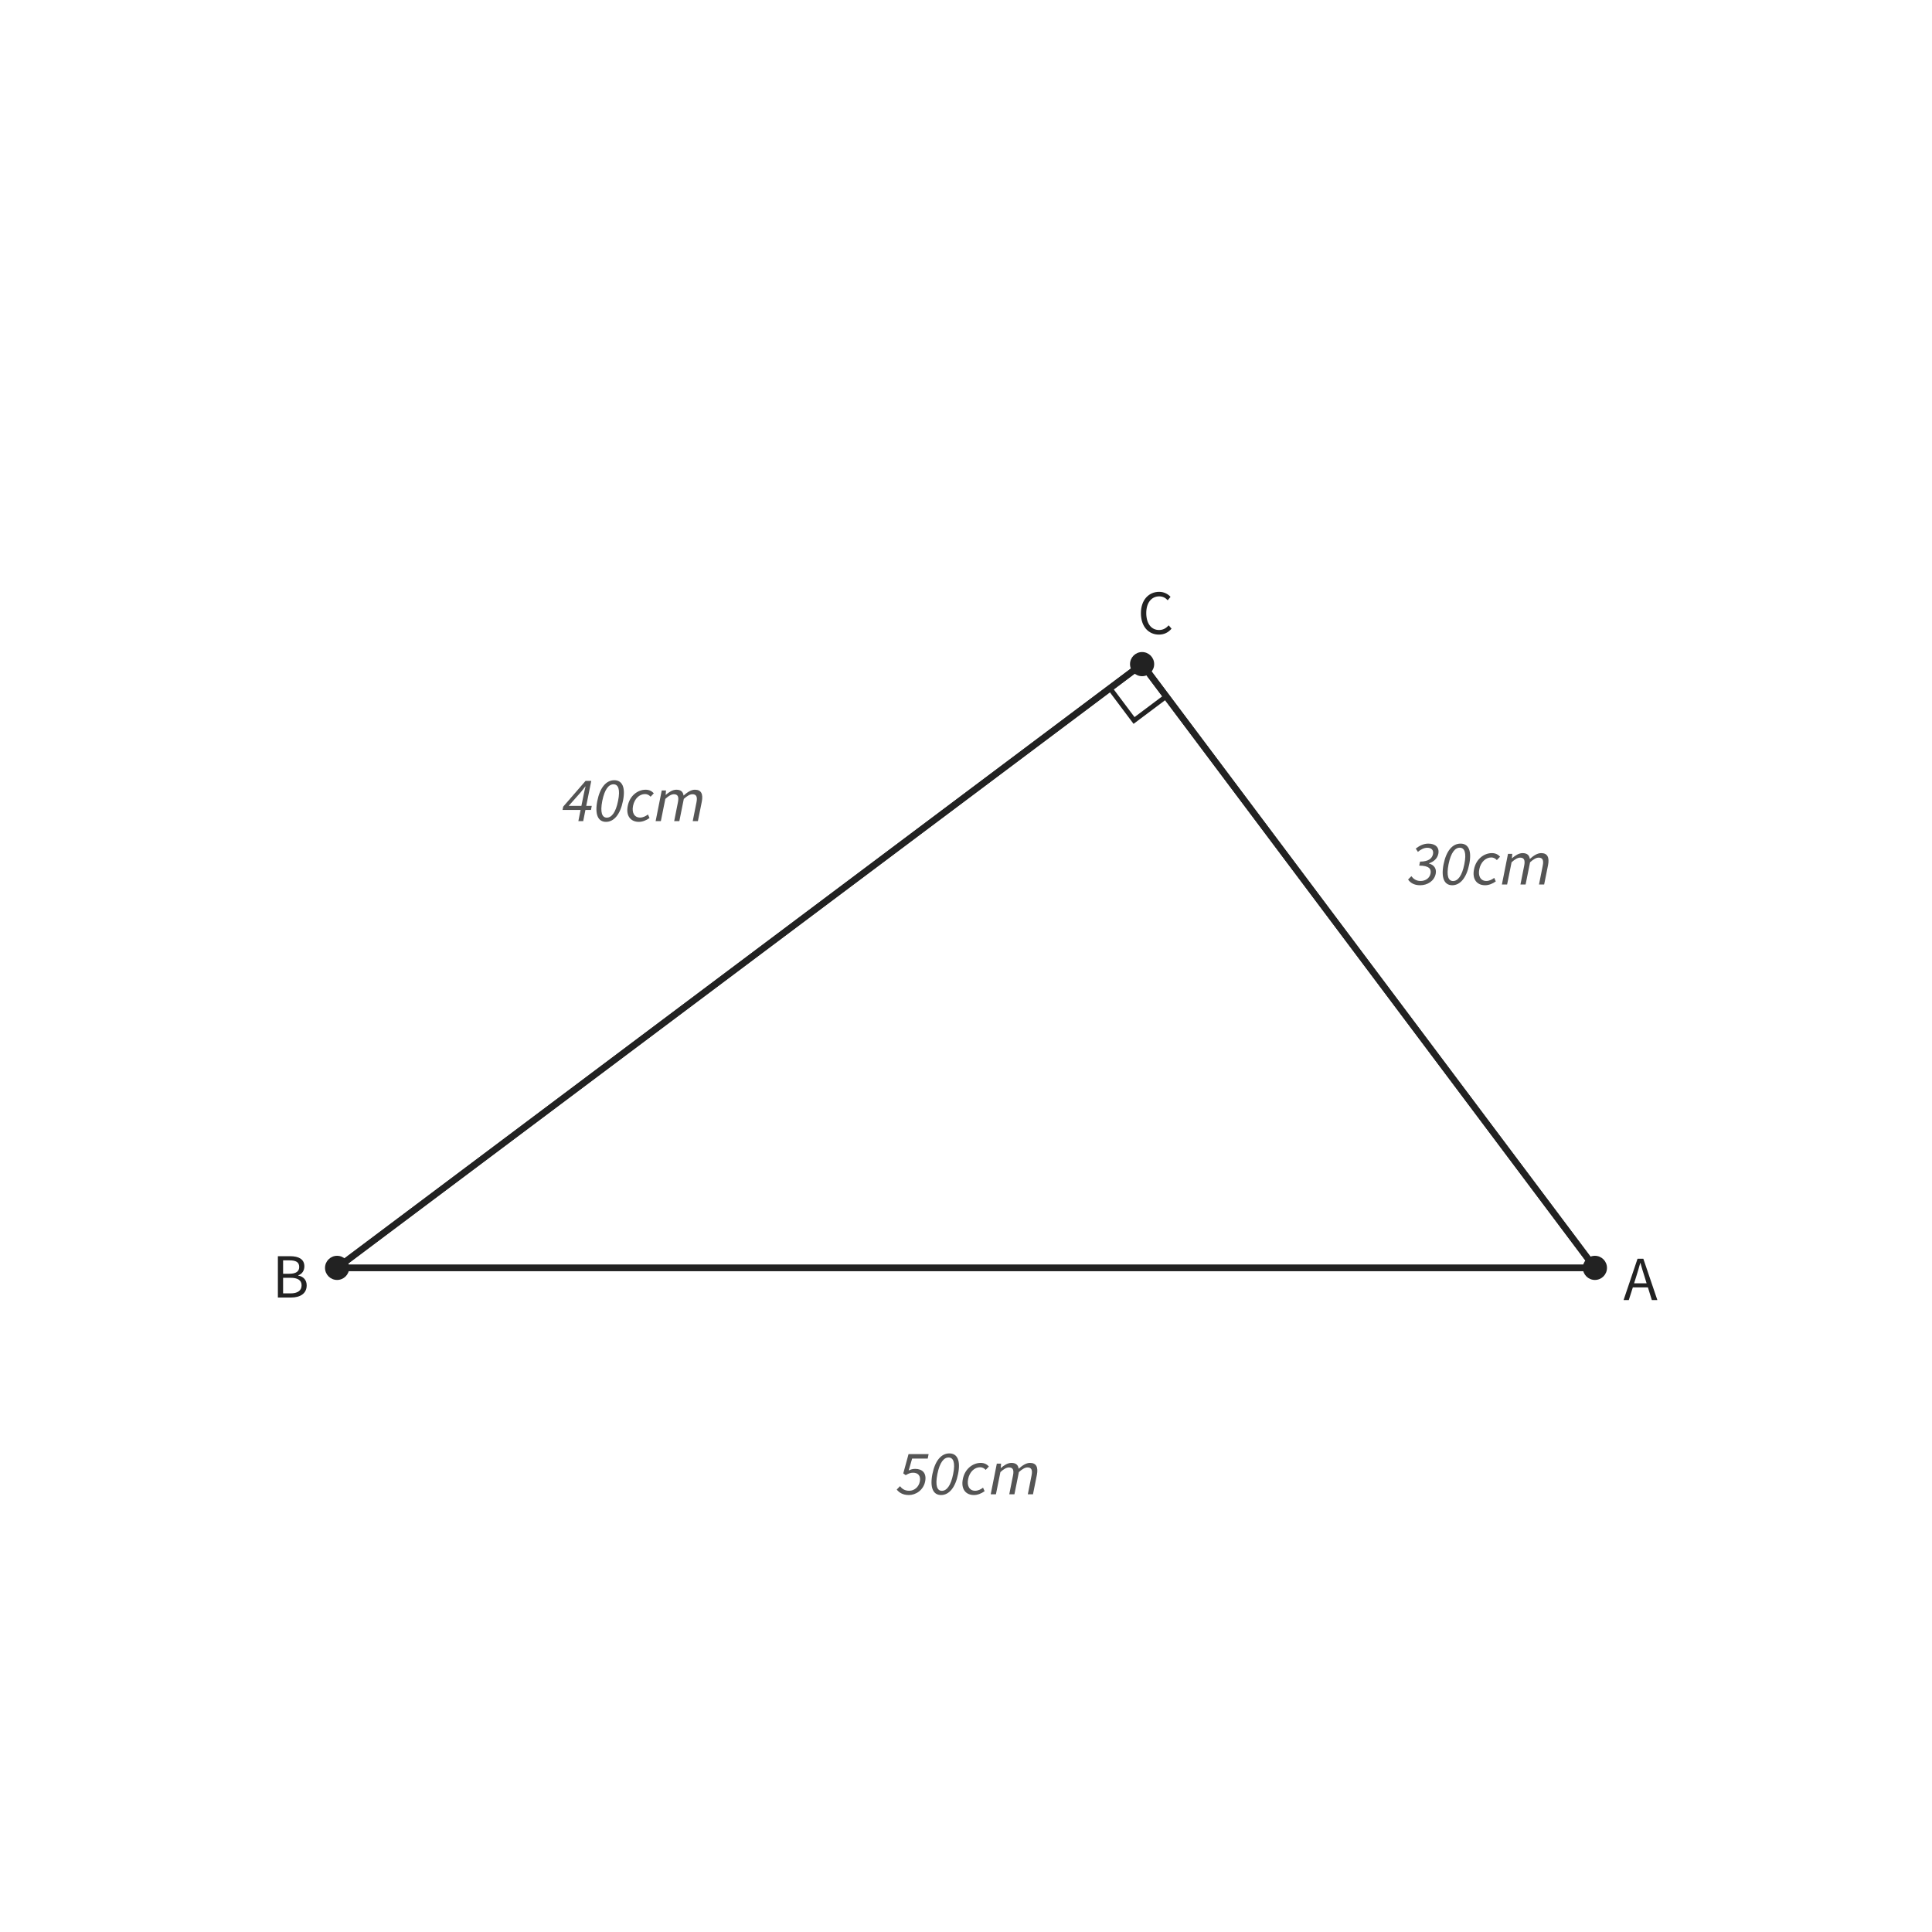
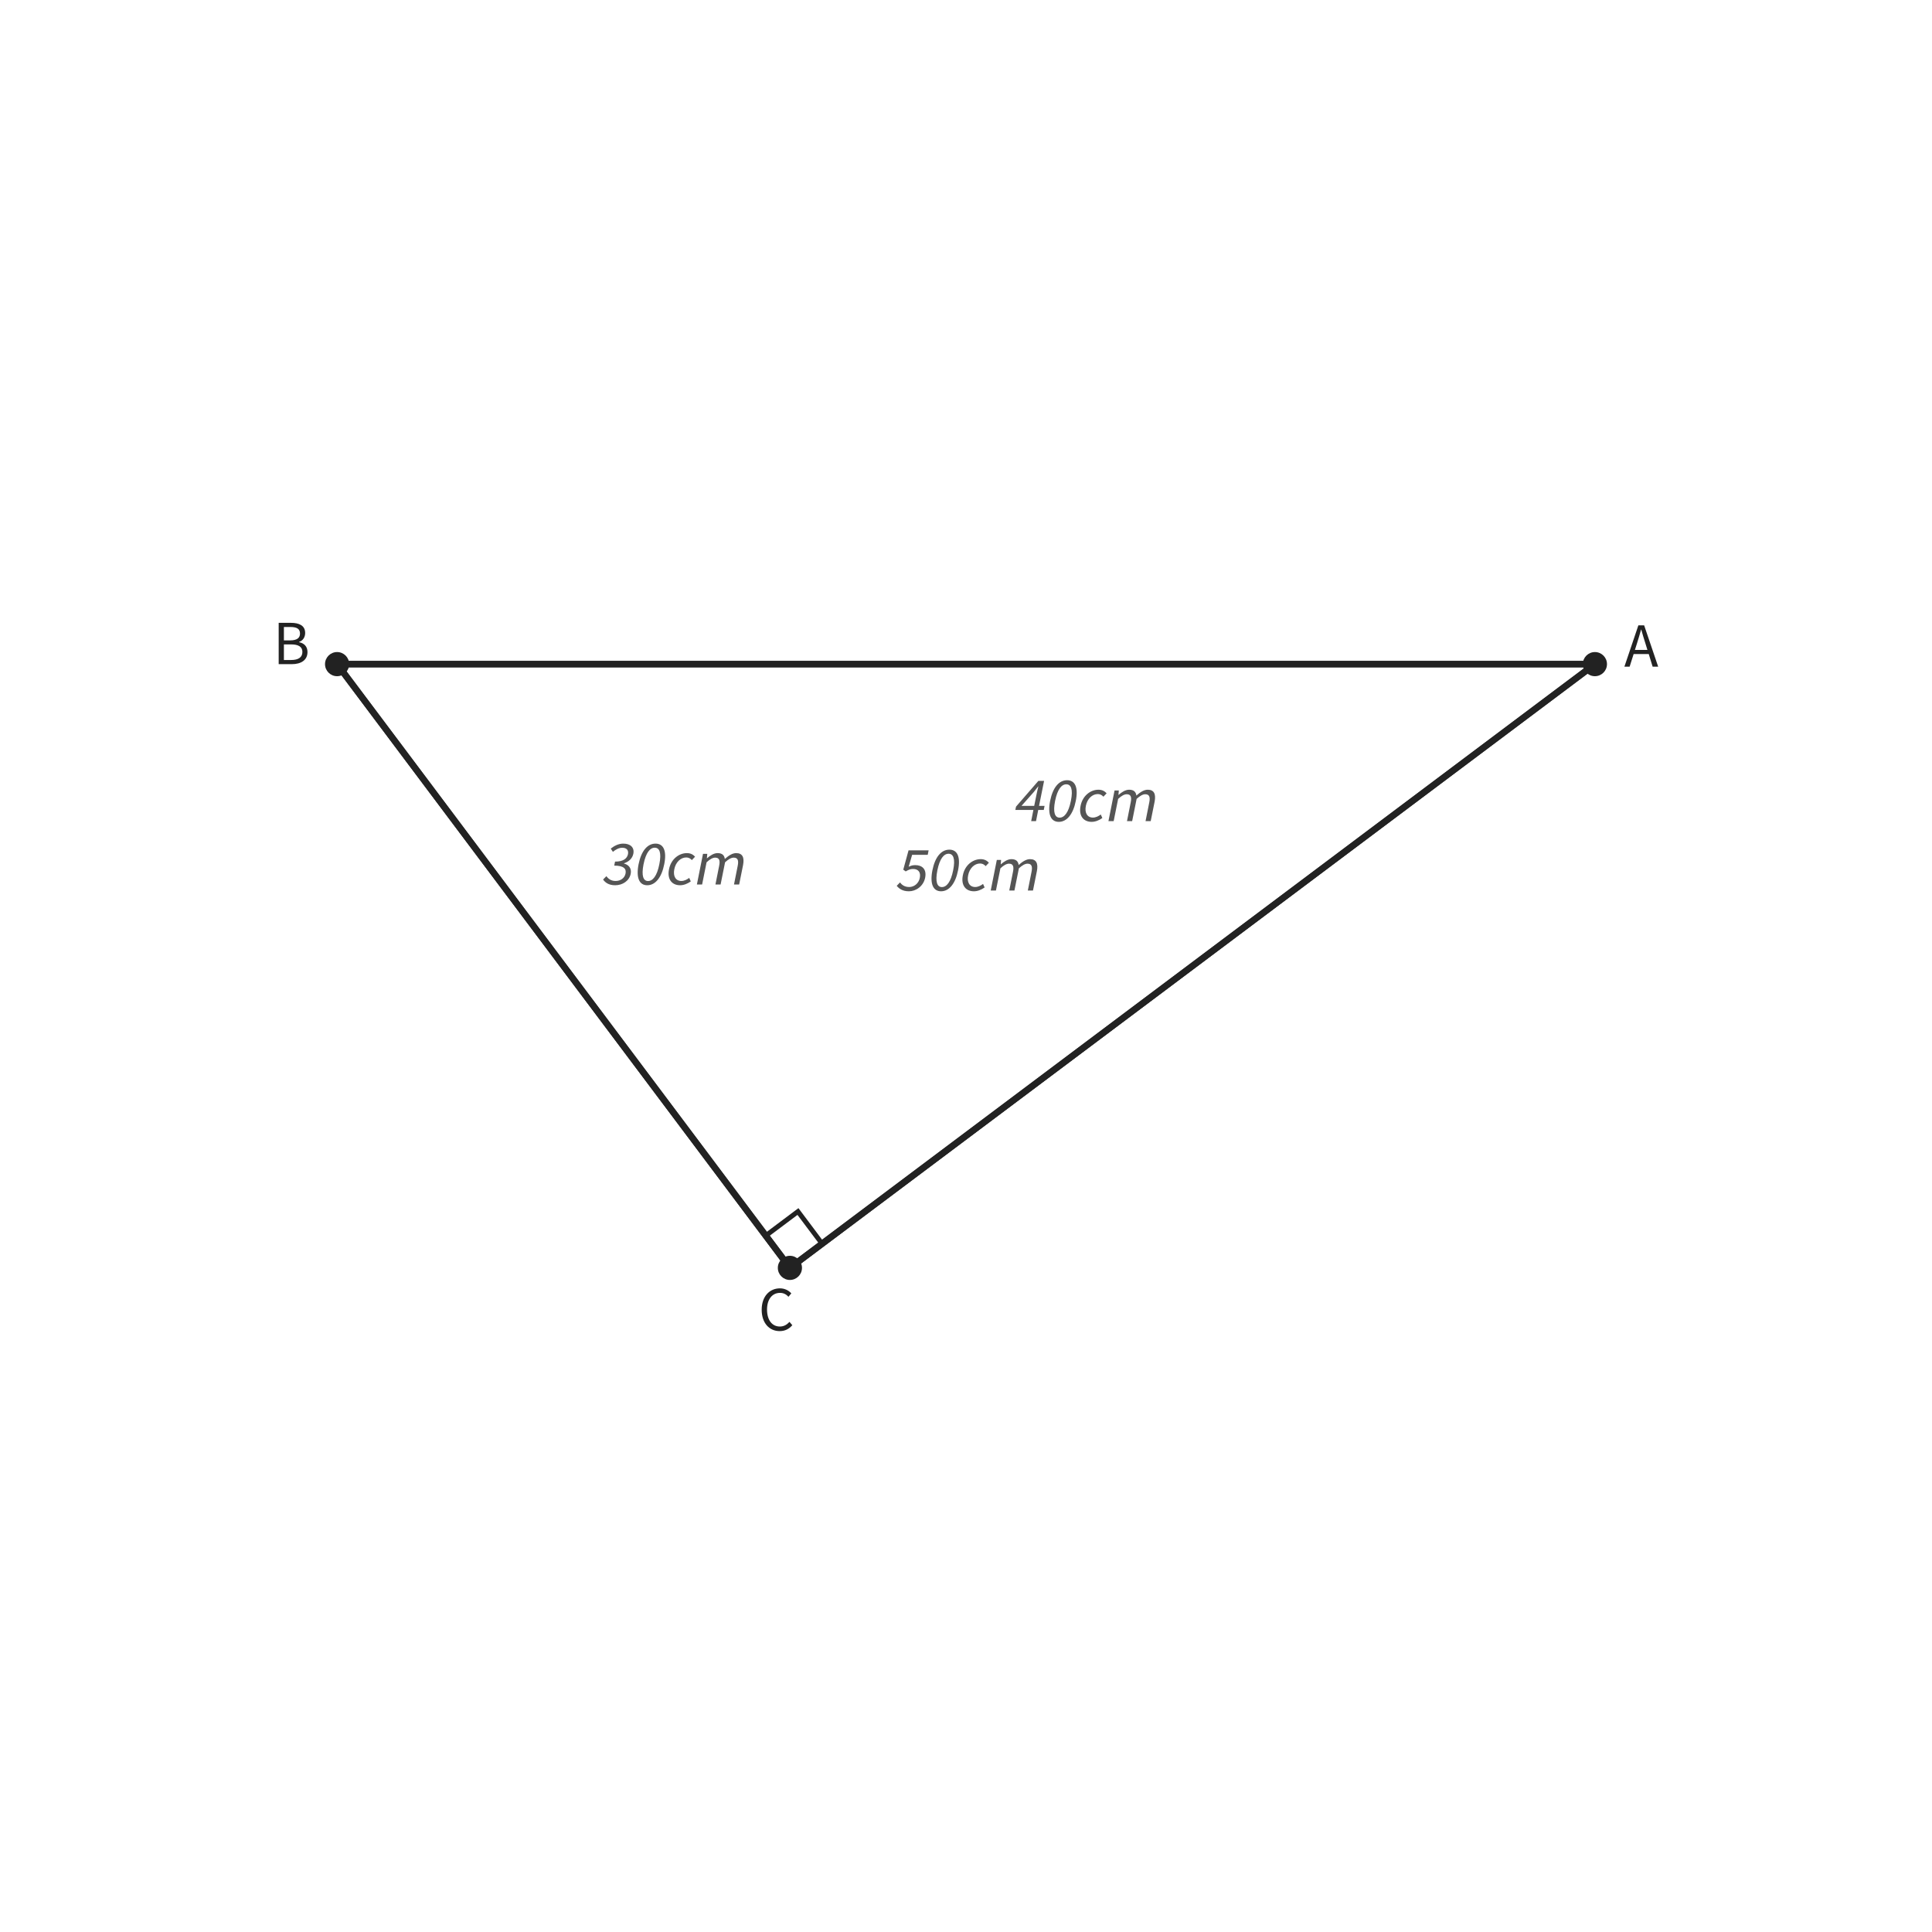
- <svg xmlns="http://www.w3.org/2000/svg" viewBox="0 0 480 480" width="480" height="480" data-t2g-scale="62.5" data-t2g-offset-x="40.0" data-t2g-offset-y="121.25" data-t2g-bbox-minx="-5.7" data-t2g-bbox-miny="-0.7" data-t2g-canvas-size="480" font-family="PingFang SC, Source Han Sans SC, Noto Sans CJK SC, sans-serif" font-size="14.0">
+ <svg xmlns="http://www.w3.org/2000/svg" viewBox="0 0 480 480" width="480" height="480" data-t2g-scale="62.5" data-t2g-offset-x="40.0" data-t2g-offset-y="121.25" data-t2g-bbox-minx="-5.7" data-t2g-bbox-miny="-3.0999999999999996" data-t2g-canvas-size="480" font-family="PingFang SC, Source Han Sans SC, Noto Sans CJK SC, sans-serif" font-size="14.0">
  <rect width="100%" height="100%" fill="white" />
-   <polygon data-id="tri" class="t2g-obj t2g-poly" points="396.25,315.00 83.75,315.00 283.75,165.00" fill="none" stroke="#222" stroke-width="1.6" />
-   <line data-id="AB" class="t2g-obj t2g-seg" x1="396.25" y1="315.00" x2="83.75" y2="315.00" stroke="#222" stroke-width="1.6" />
-   <line data-id="BC" class="t2g-obj t2g-seg" x1="83.75" y1="315.00" x2="283.75" y2="165.00" stroke="#222" stroke-width="1.6" />
-   <line data-id="CA" class="t2g-obj t2g-seg" x1="283.75" y1="165.00" x2="396.25" y2="315.00" stroke="#222" stroke-width="1.6" />
-   <circle data-id="A" class="t2g-obj t2g-point" cx="396.25" cy="315.00" r="3.0" fill="#222" />
-   <text x="407.57" y="322.99" text-anchor="middle" fill="#222">A</text>
-   <circle data-id="B" class="t2g-obj t2g-point" cx="83.75" cy="315.00" r="3.0" fill="#222" />
-   <text x="72.23" y="322.37" text-anchor="middle" fill="#222">B</text>
-   <circle data-id="C" class="t2g-obj t2g-point" cx="283.75" cy="165.00" r="3.0" fill="#222" />
-   <text x="287.11" y="157.48" text-anchor="middle" fill="#222">C</text>
-   <polyline points="289.75,173.00 281.75,179.00 275.75,171.00" fill="none" stroke="#222" stroke-width="1.2" />
-   <text x="367.00" y="219.75" text-anchor="middle" fill="#555" font-style="italic">30cm</text>
-   <text x="156.75" y="204.00" text-anchor="middle" fill="#555" font-style="italic">40cm</text>
-   <text x="240.00" y="371.25" text-anchor="middle" fill="#555" font-style="italic">50cm</text>
+   <polygon data-id="tri" class="t2g-obj t2g-poly" points="396.25,165.00 83.75,165.00 196.25,315.00" fill="none" stroke="#222" stroke-width="1.6" />
+   <line data-id="AB" class="t2g-obj t2g-seg" x1="396.25" y1="165.00" x2="83.75" y2="165.00" stroke="#222" stroke-width="1.6" />
+   <line data-id="BC" class="t2g-obj t2g-seg" x1="83.75" y1="165.00" x2="196.25" y2="315.00" stroke="#222" stroke-width="1.6" />
+   <line data-id="CA" class="t2g-obj t2g-seg" x1="196.25" y1="315.00" x2="396.25" y2="165.00" stroke="#222" stroke-width="1.6" />
+   <circle data-id="A" class="t2g-obj t2g-point" cx="396.25" cy="165.00" r="3.0" fill="#222" />
+   <text x="407.77" y="165.63" text-anchor="middle" fill="#222">A</text>
+   <circle data-id="B" class="t2g-obj t2g-point" cx="83.75" cy="165.00" r="3.0" fill="#222" />
+   <text x="72.43" y="165.01" text-anchor="middle" fill="#222">B</text>
+   <circle data-id="C" class="t2g-obj t2g-point" cx="196.25" cy="315.00" r="3.0" fill="#222" />
+   <text x="192.89" y="330.52" text-anchor="middle" fill="#222">C</text>
+   <polyline points="204.25,309.00 198.25,301.00 190.25,307.00" fill="none" stroke="#222" stroke-width="1.2" />
+   <text x="167.00" y="219.75" text-anchor="middle" fill="#555" font-style="italic">30cm</text>
+   <text x="269.25" y="204.00" text-anchor="middle" fill="#555" font-style="italic">40cm</text>
+   <text x="240.00" y="221.25" text-anchor="middle" fill="#555" font-style="italic">50cm</text>
</svg>
